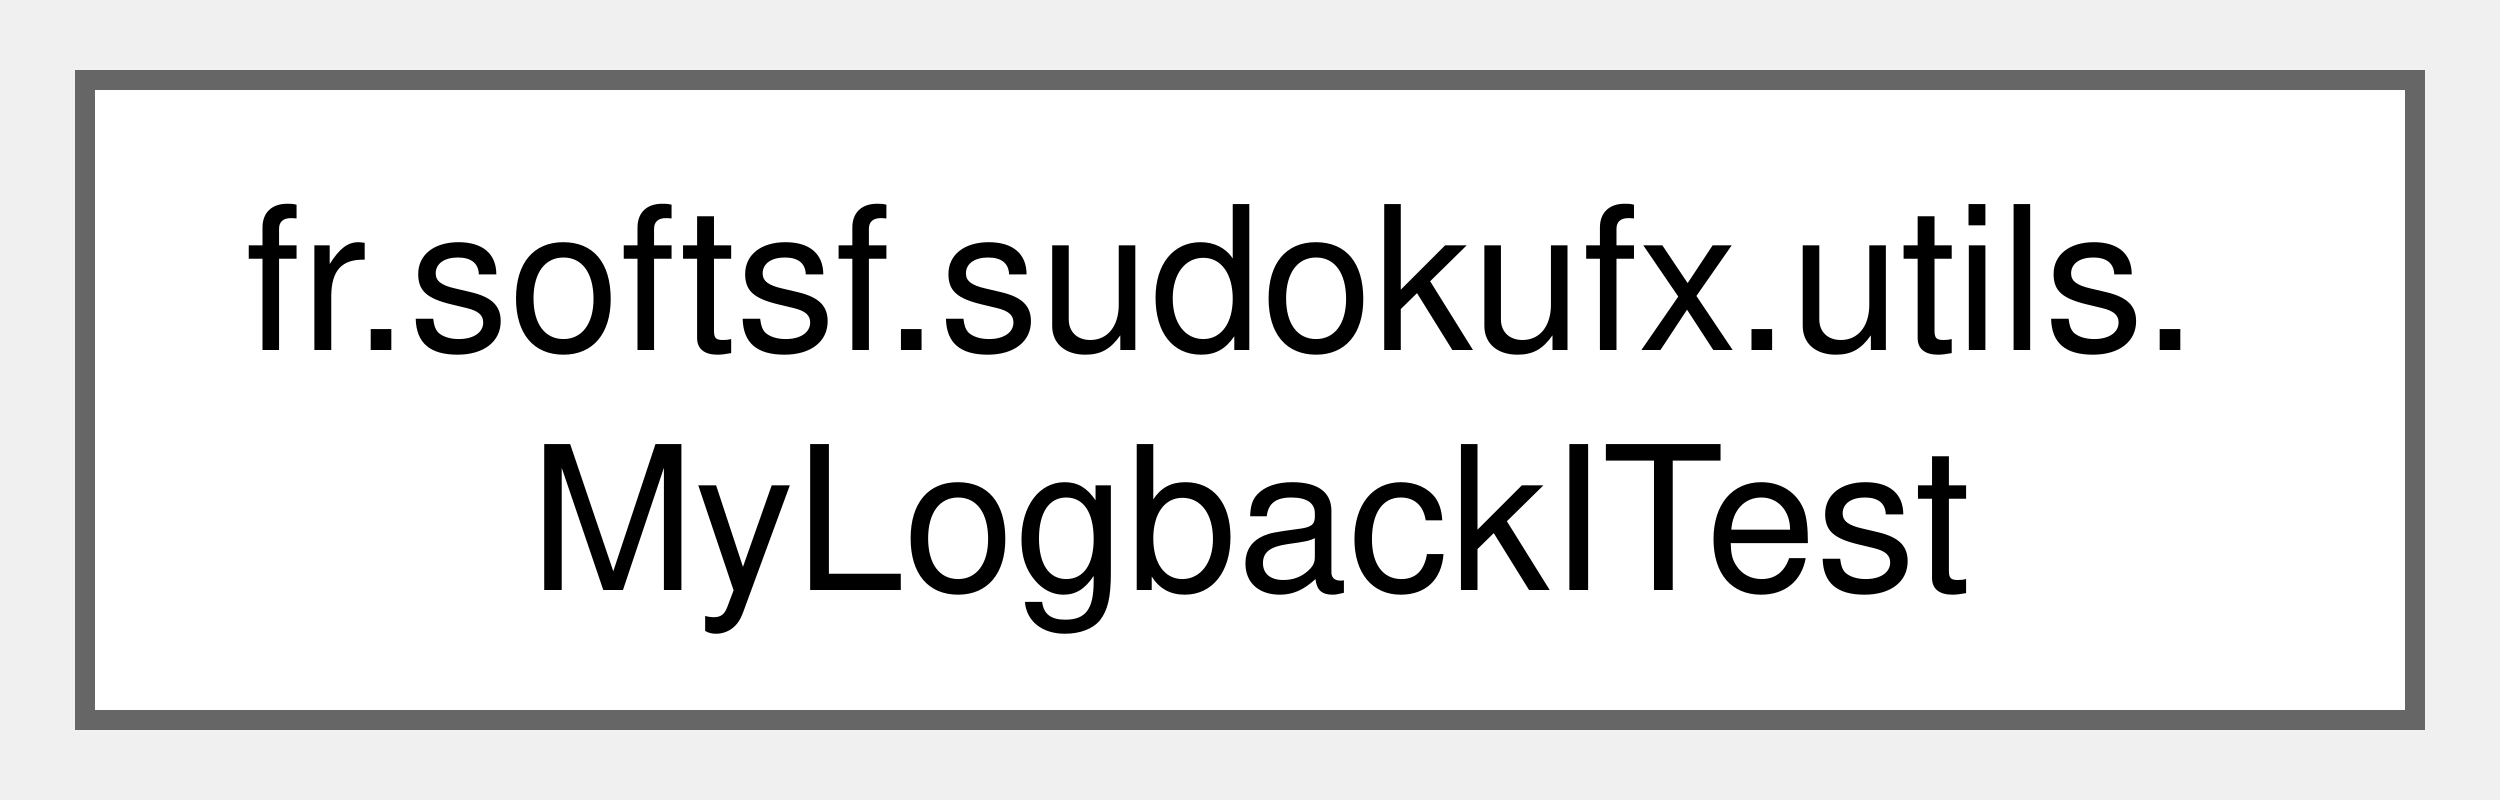
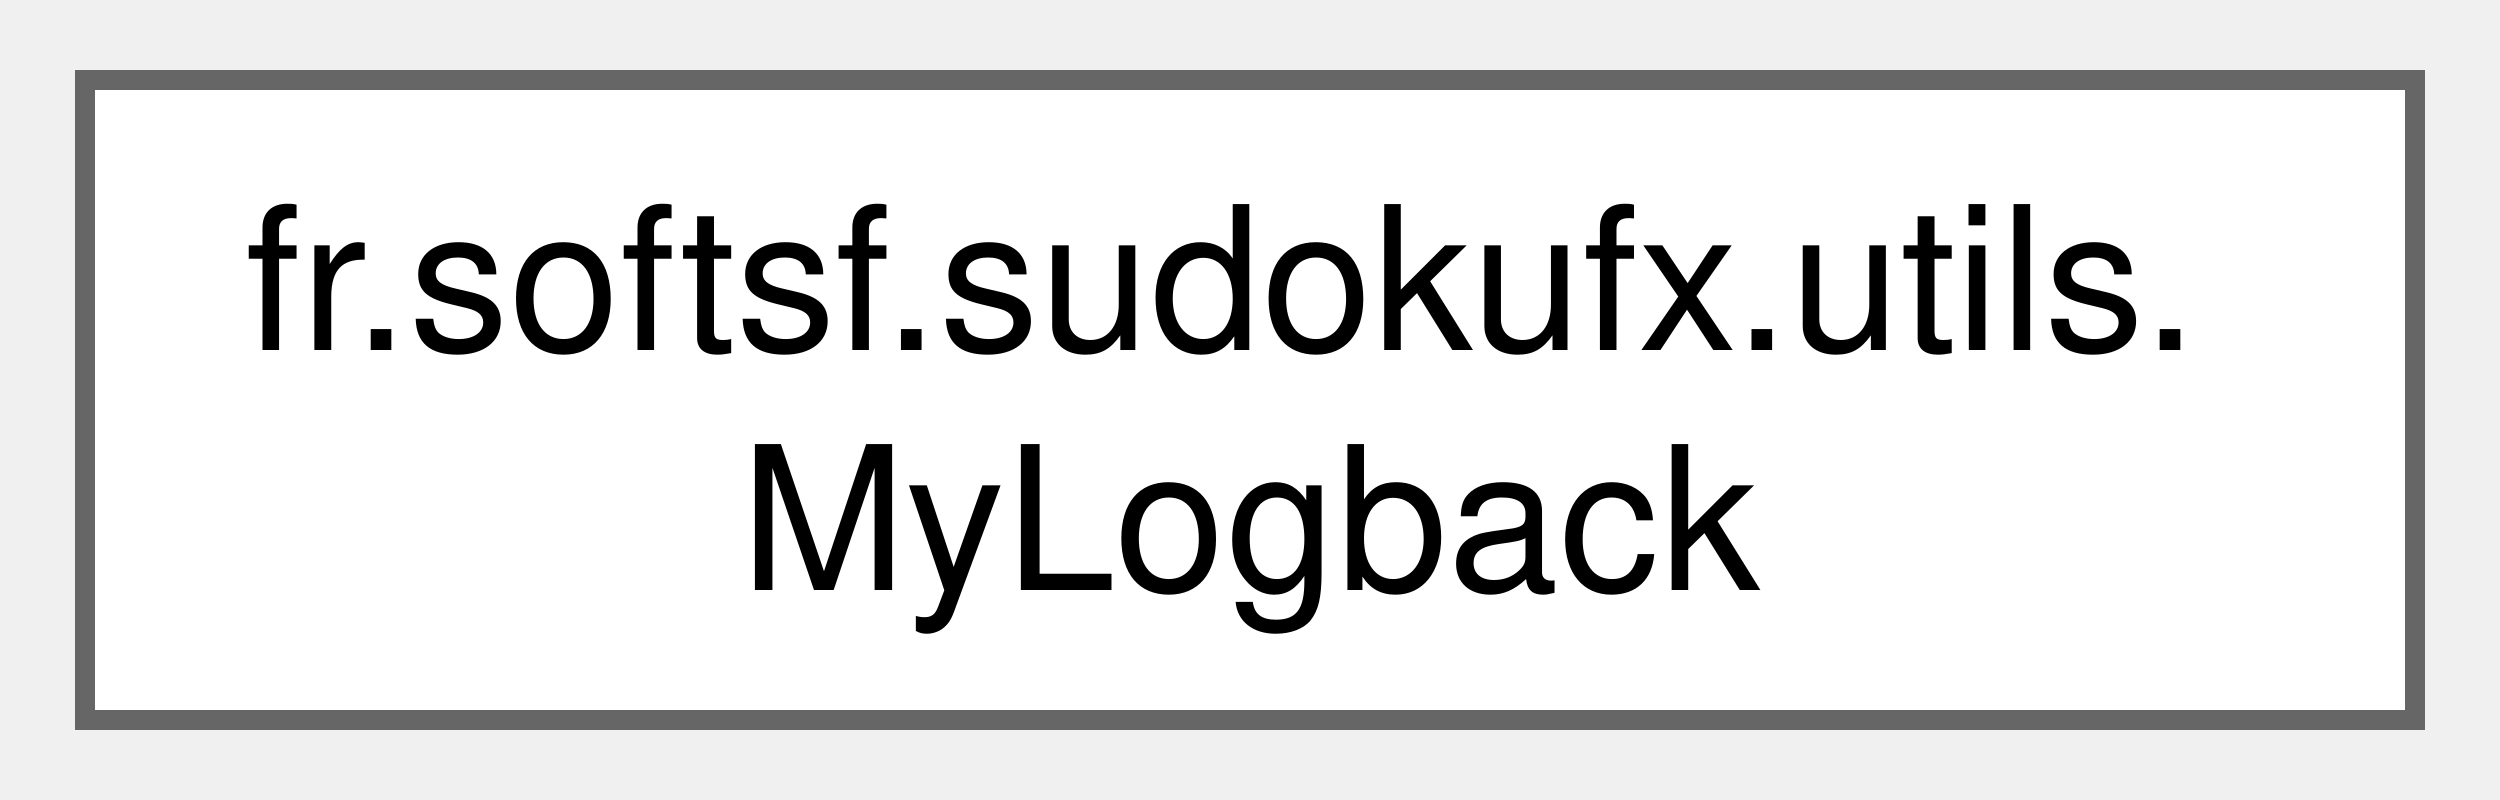
<svg xmlns="http://www.w3.org/2000/svg" xmlns:xlink="http://www.w3.org/1999/xlink" width="125pt" height="40pt" viewBox="0.00 0.00 124.50 40.00">
  <g id="graph0" class="graph" transform="scale(1 1) rotate(0) translate(4 36)">
    <g id="Node000000" class="node">
      <g id="a_Node000000">
-         <a xlink:href="classfr_1_1softsf_1_1sudokufx_1_1utils_1_1_my_logback_i_test.html" target="_top" xlink:title=" ">
+         <a xlink:href="classfr_1_1softsf_1_1sudokufx_1_1utils_1_1_my_logback.html" target="_top" xlink:title="Configuration class for Logback logging framework.">
          <polygon fill="white" stroke="#666666" points="116.5,-32 0,-32 0,0 116.5,0 116.5,-32" />
          <text text-anchor="start" x="8" y="-18.5" font-family="Helvetica,sans-Serif" font-size="10.00">fr.softsf.sudokufx.utils.</text>
-           <text text-anchor="middle" x="58.25" y="-6.5" font-family="Helvetica,sans-Serif" font-size="10.00">MyLogbackITest</text>
+           <text text-anchor="middle" x="58.25" y="-6.5" font-family="Helvetica,sans-Serif" font-size="10.00">MyLogback</text>
        </a>
      </g>
    </g>
  </g>
</svg>
